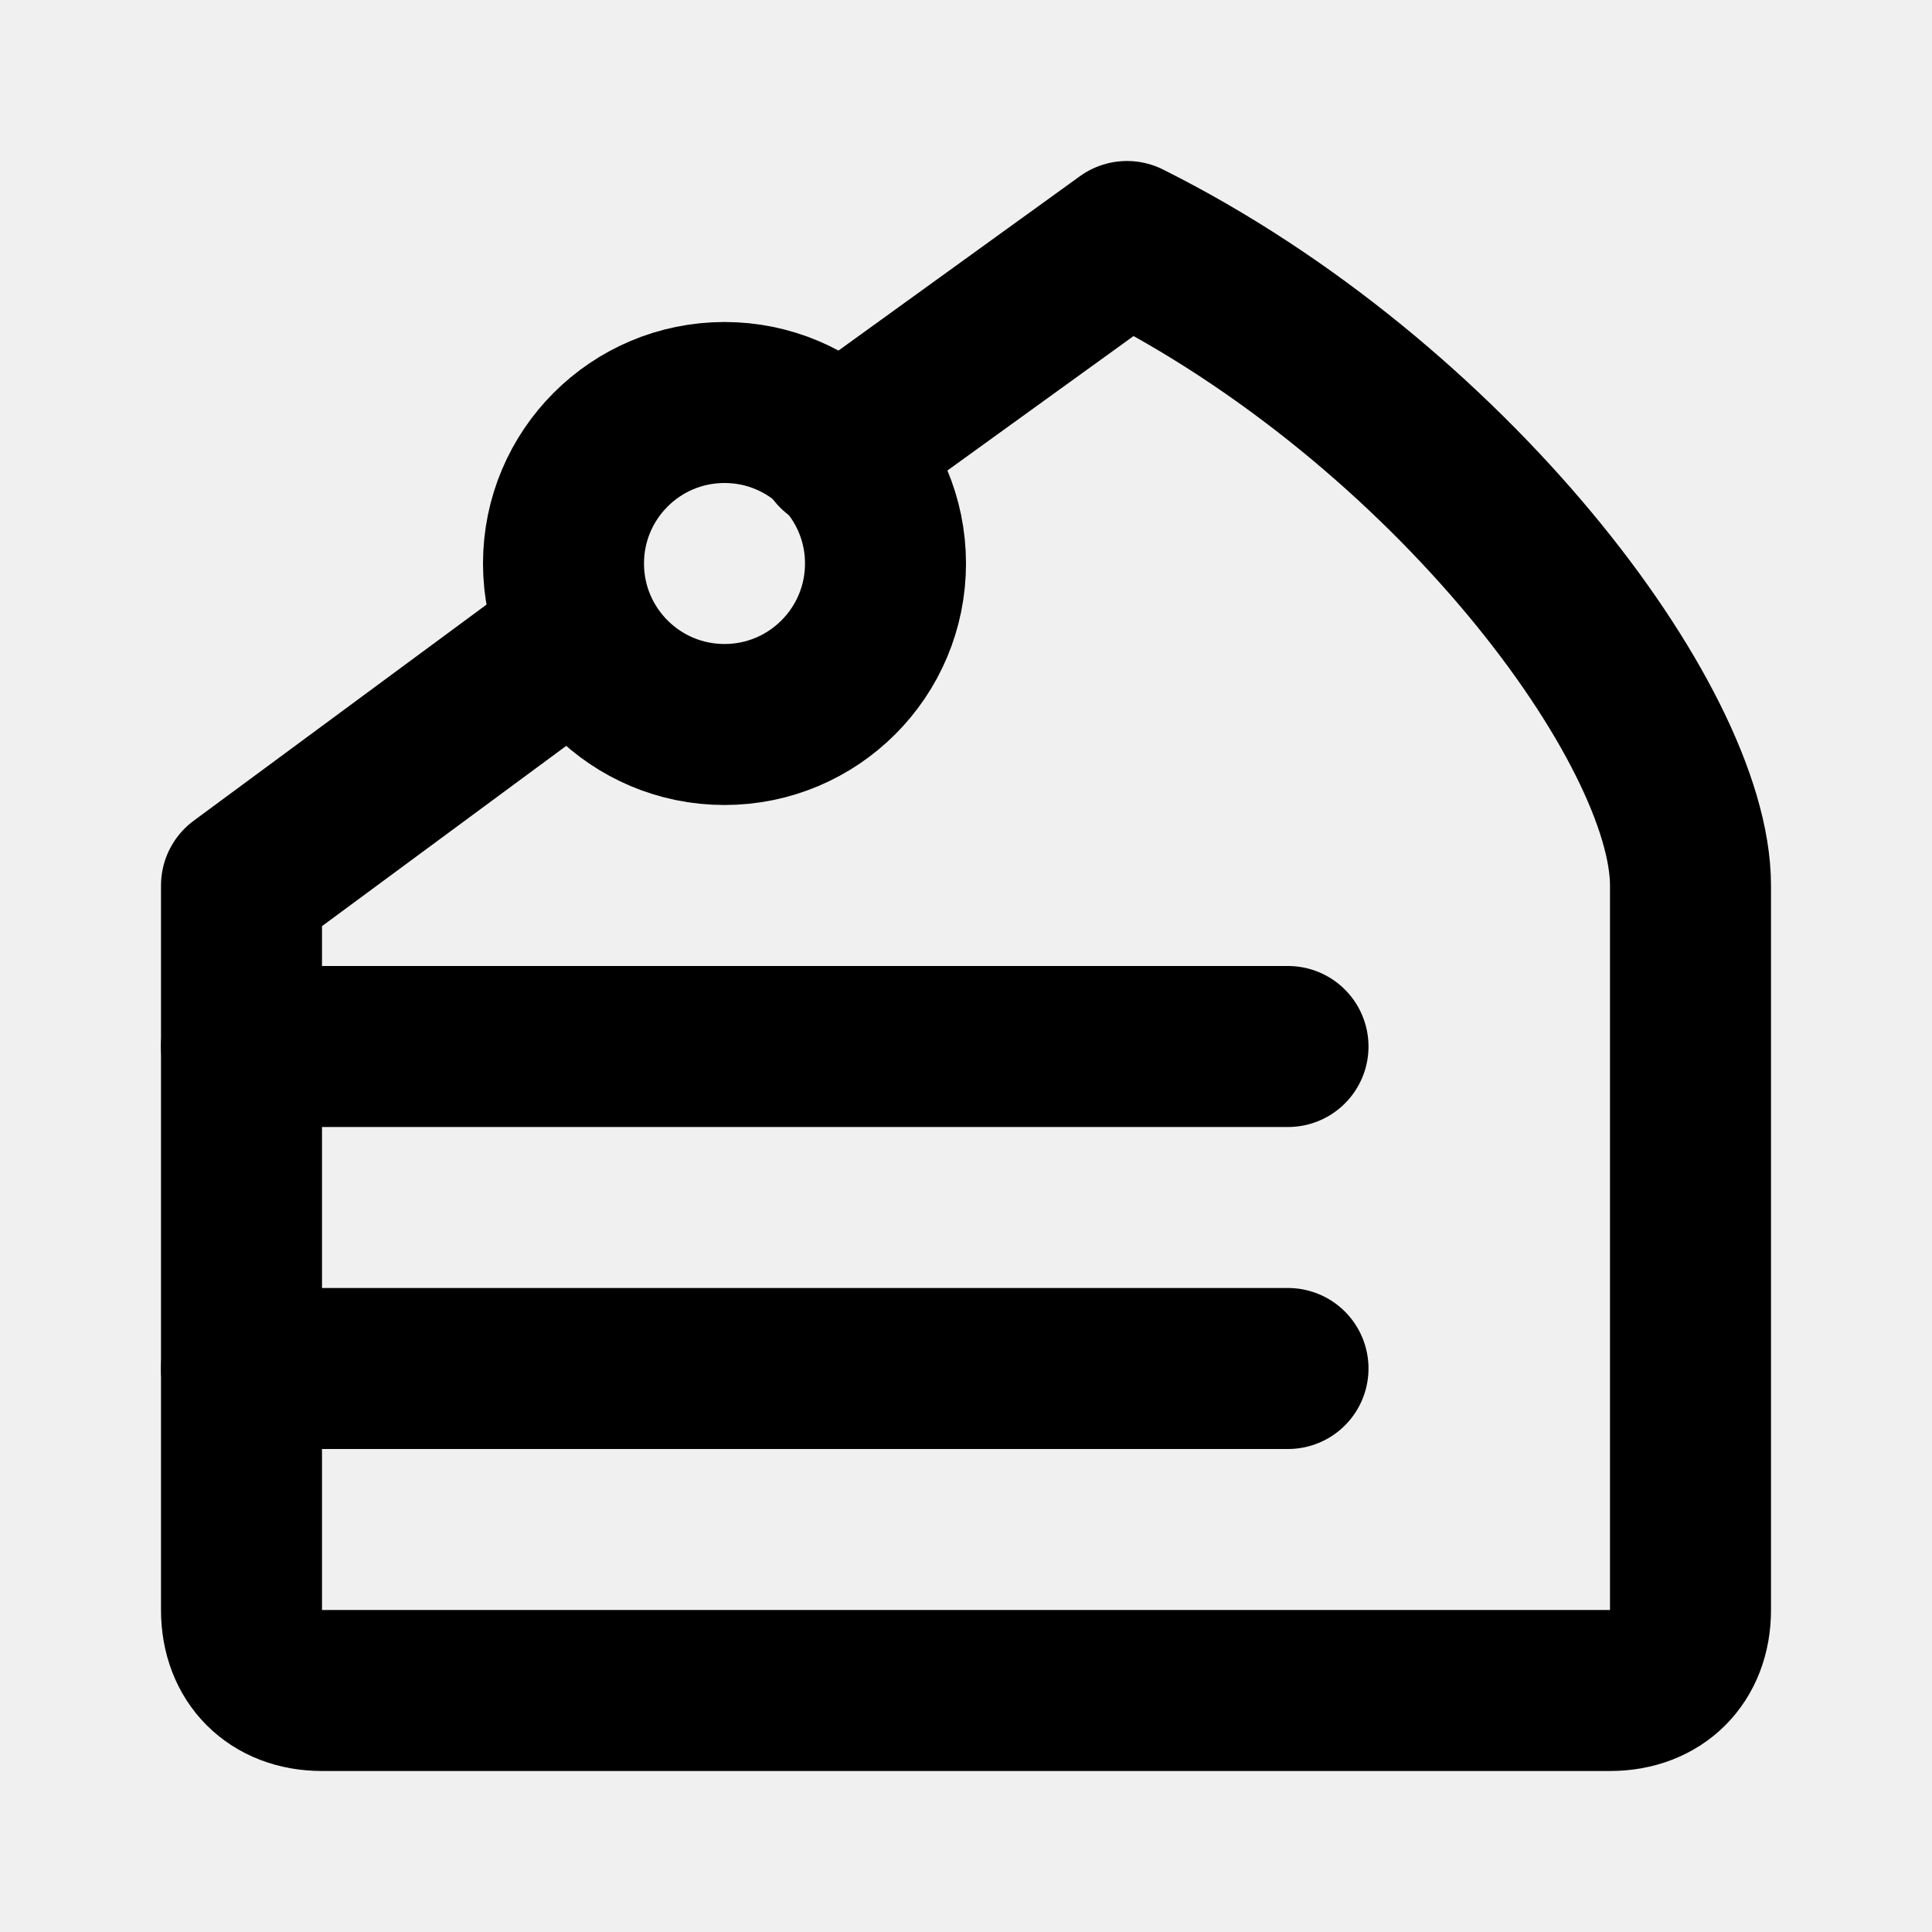
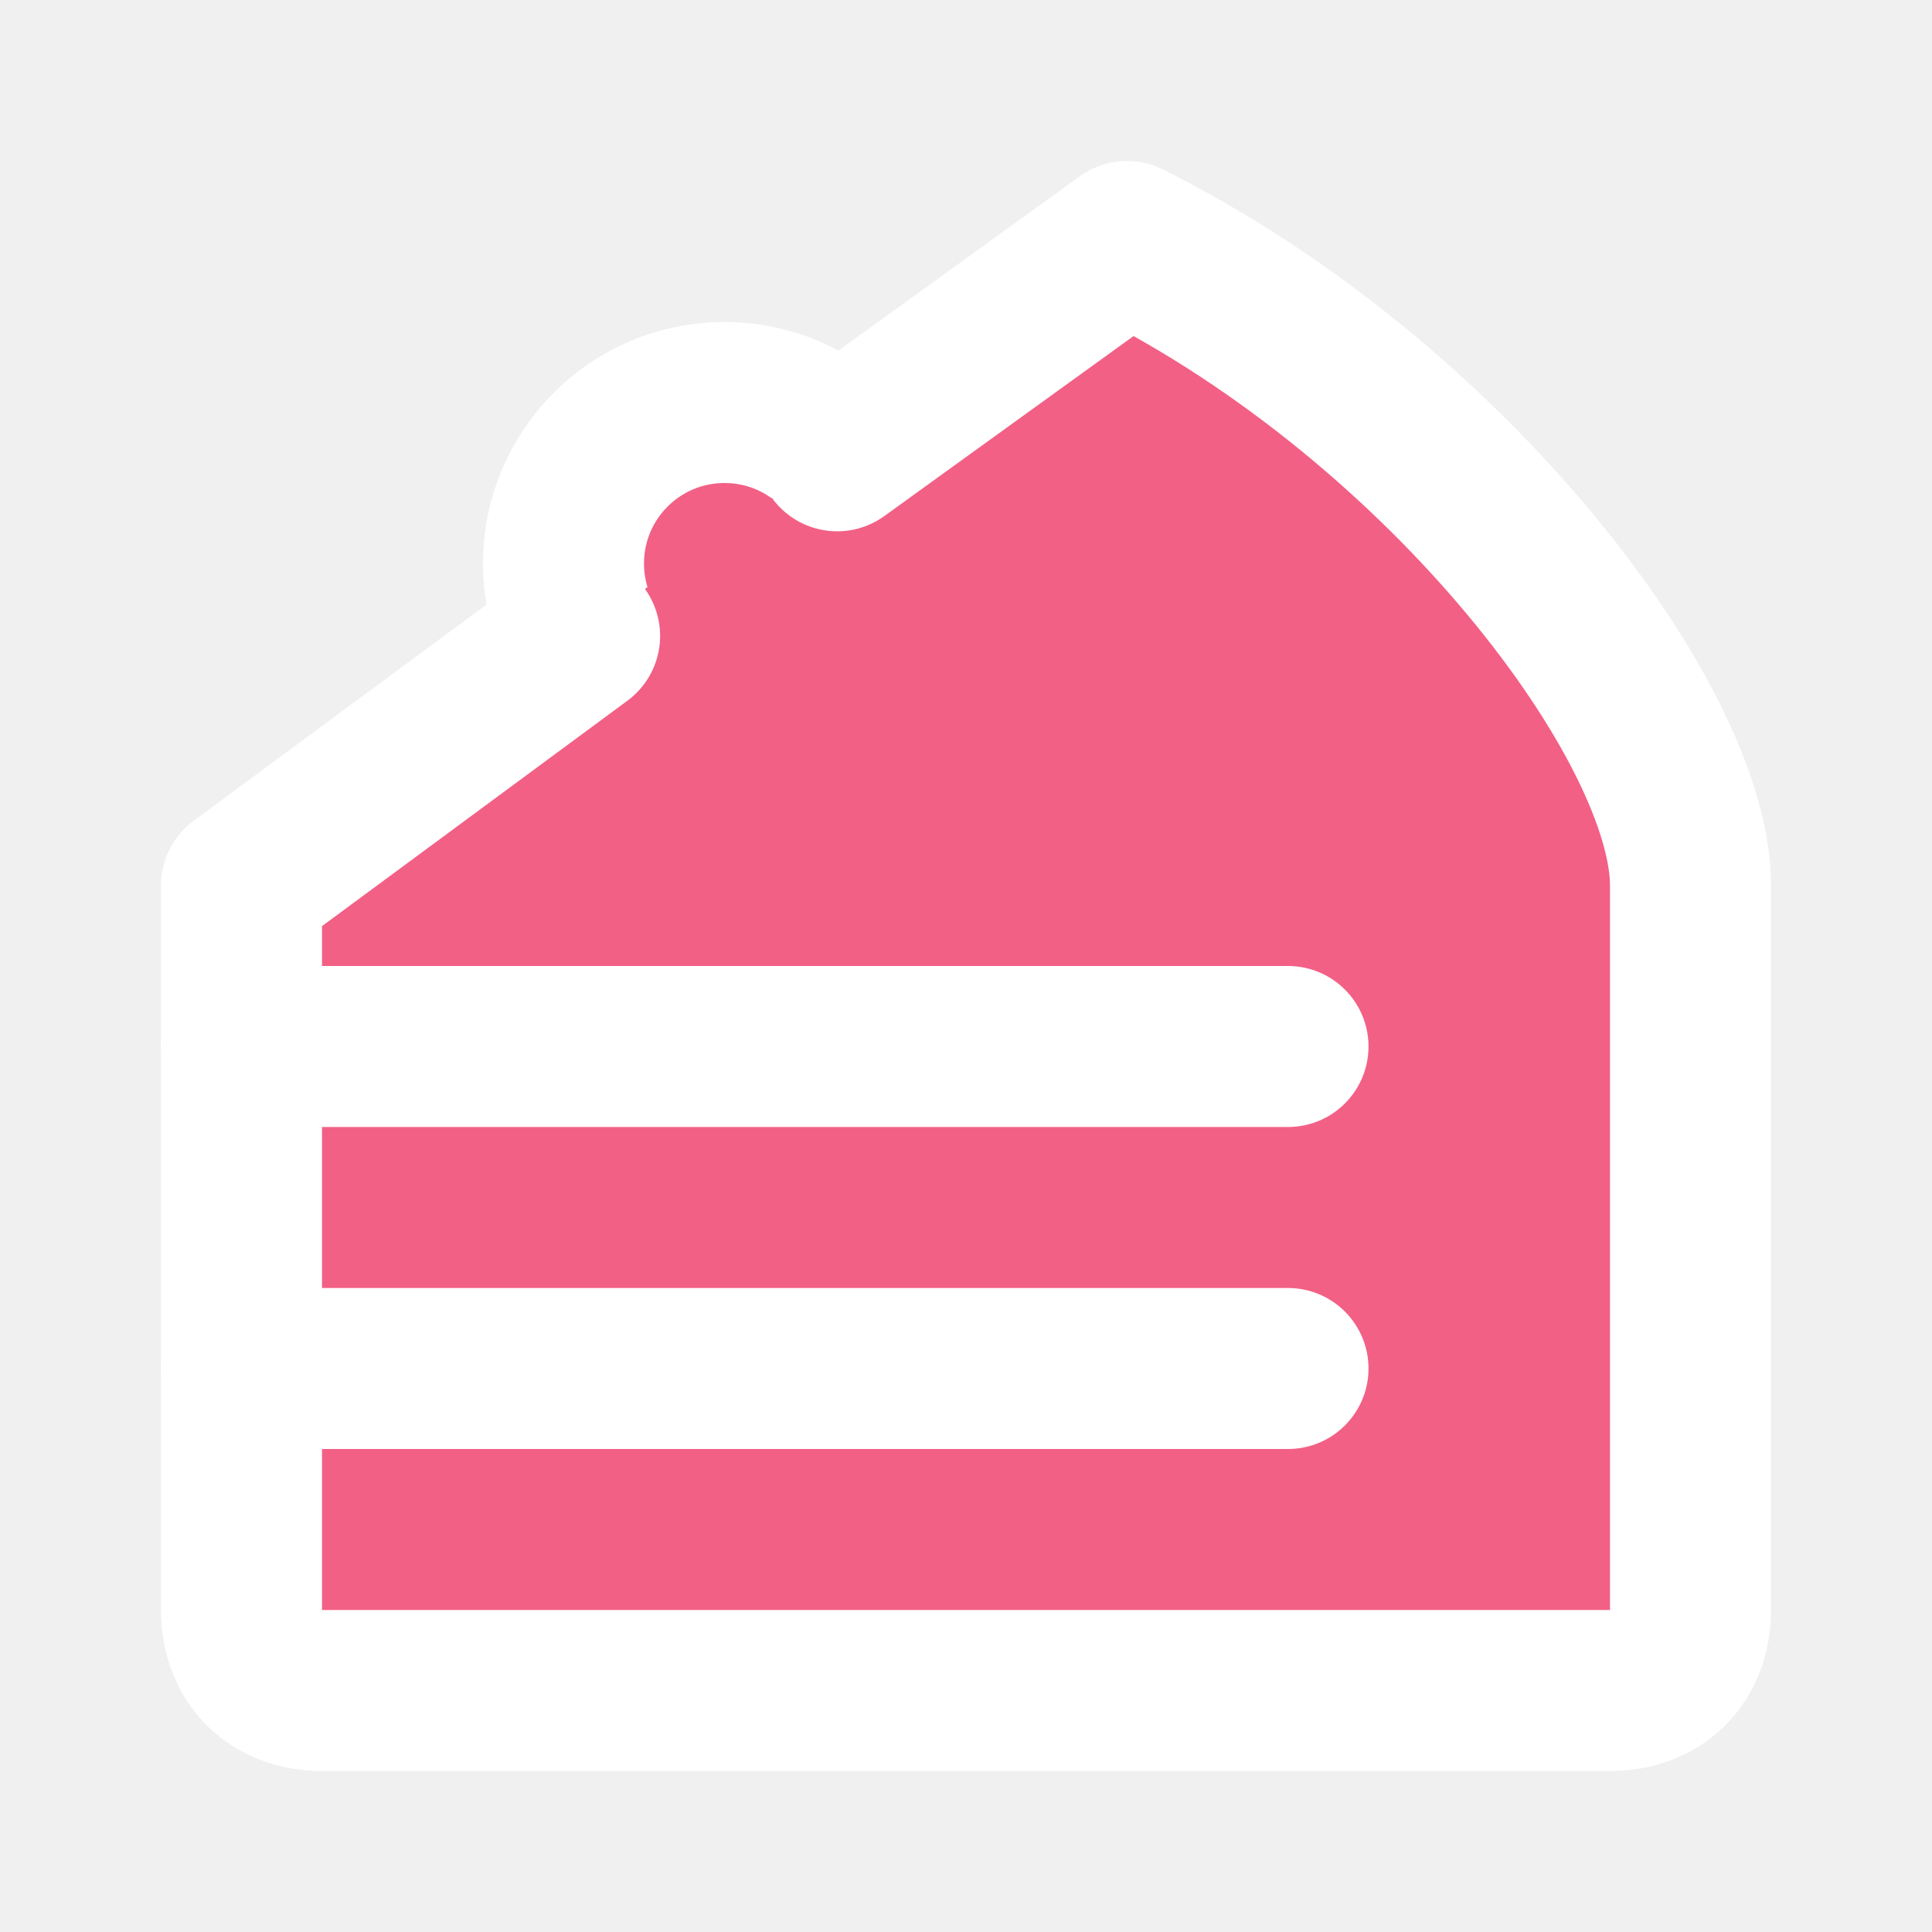
- <svg xmlns="http://www.w3.org/2000/svg" width="24" height="24" viewBox="0 0 24 24" fill="none" stroke="currentColor" stroke-width="2" stroke-linecap="round" stroke-linejoin="round" class="lucide lucide-cake-slice">
+ <svg xmlns="http://www.w3.org/2000/svg" width="24" height="24" viewBox="0 0 24 24" fill="#F36085" stroke="white" stroke-width="2" stroke-linecap="round" stroke-linejoin="round" class="lucide lucide-cake-slice">
  <circle cx="9" cy="7" r="2" />
  <path d="M7.2 7.9 3 11v9c0 .6.4 1 1 1h16c.6 0 1-.4 1-1v-9c0-2-3-6-7-8l-3.6 2.6" />
  <path d="M16 13H3" />
  <path d="M16 17H3" />
</svg>
